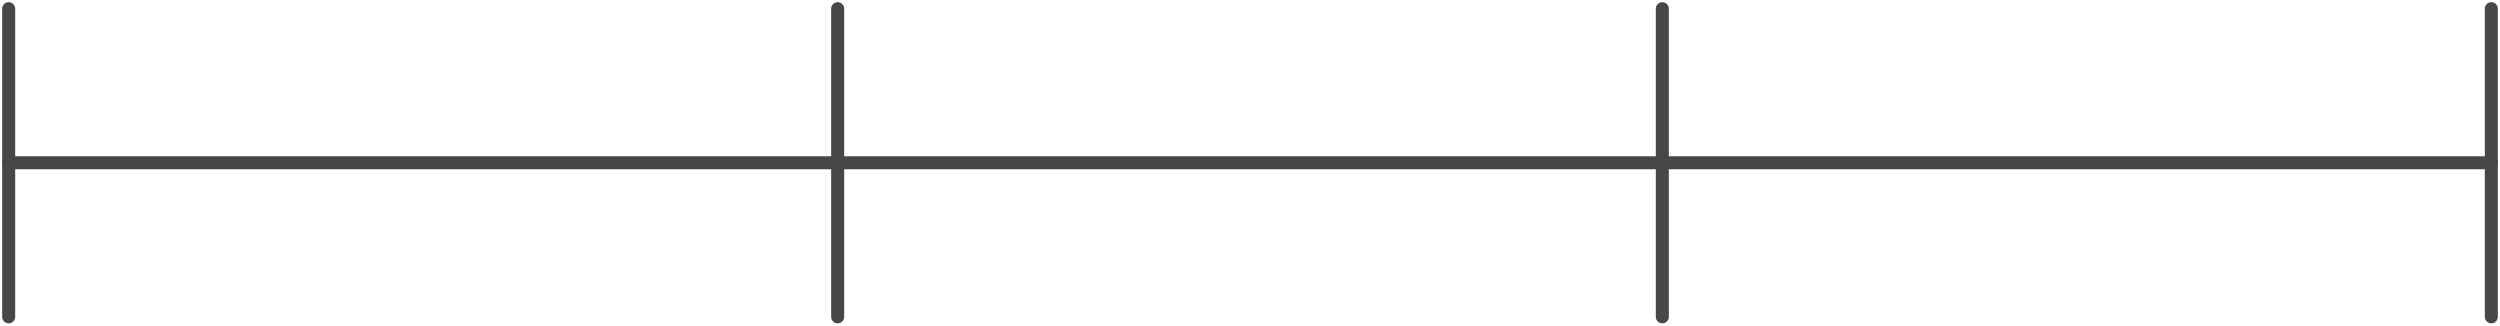
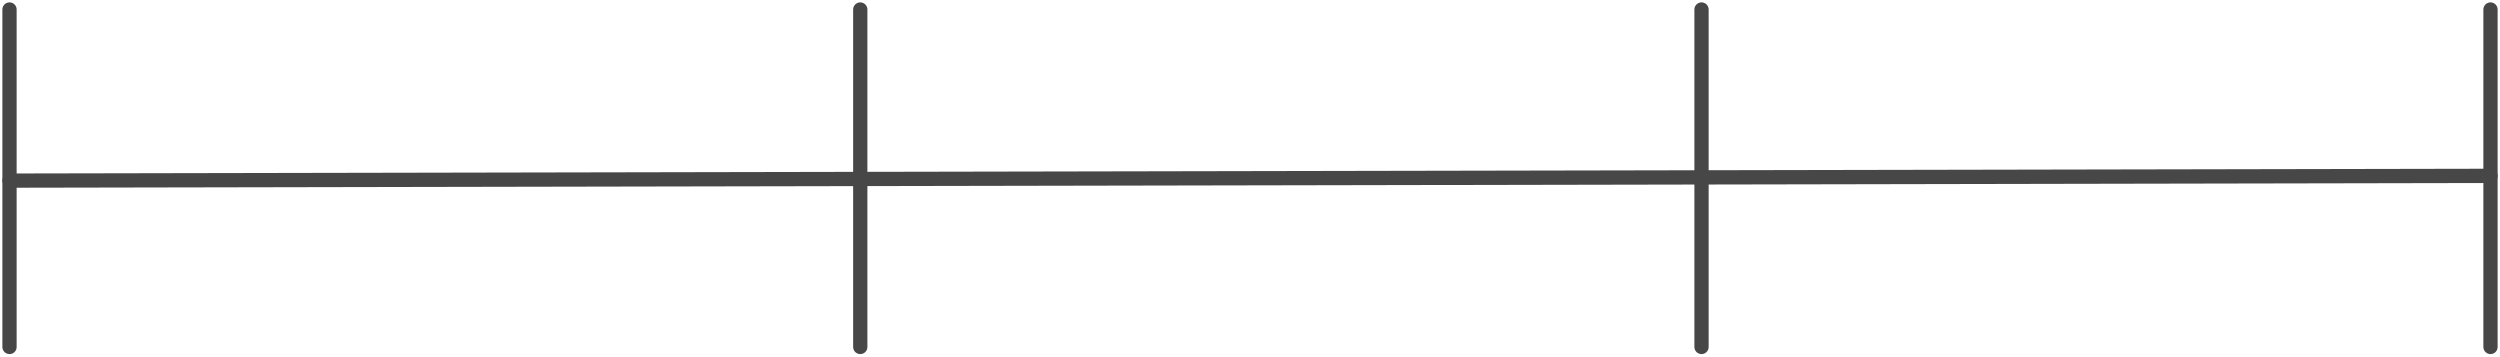
- <svg xmlns="http://www.w3.org/2000/svg" width="576" height="75" viewBox="0 0 576 75" fill="none">
-   <path d="M2 37.5H574" stroke="#474747" stroke-width="3" stroke-linecap="round" />
+ <svg xmlns="http://www.w3.org/2000/svg" width="526" height="75" viewBox="0 0 526 75" fill="none">
+   <path d="M2 38L524 37" stroke="#474747" stroke-width="3" stroke-linecap="round" />
  <path d="M2 73L2 2" stroke="#474747" stroke-width="3" stroke-linecap="round" />
-   <path d="M193 73L193 2" stroke="#474747" stroke-width="3" stroke-linecap="round" />
-   <path d="M383 73L383 2" stroke="#474747" stroke-width="3" stroke-linecap="round" />
-   <path d="M574 73L574 2" stroke="#474747" stroke-width="3" stroke-linecap="round" />
+   <path d="M181 73L181 2" stroke="#474747" stroke-width="3" stroke-linecap="round" />
+   <path d="M358 73L358 2" stroke="#474747" stroke-width="3" stroke-linecap="round" />
+   <path d="M524 73L524 2" stroke="#474747" stroke-width="3" stroke-linecap="round" />
</svg>
